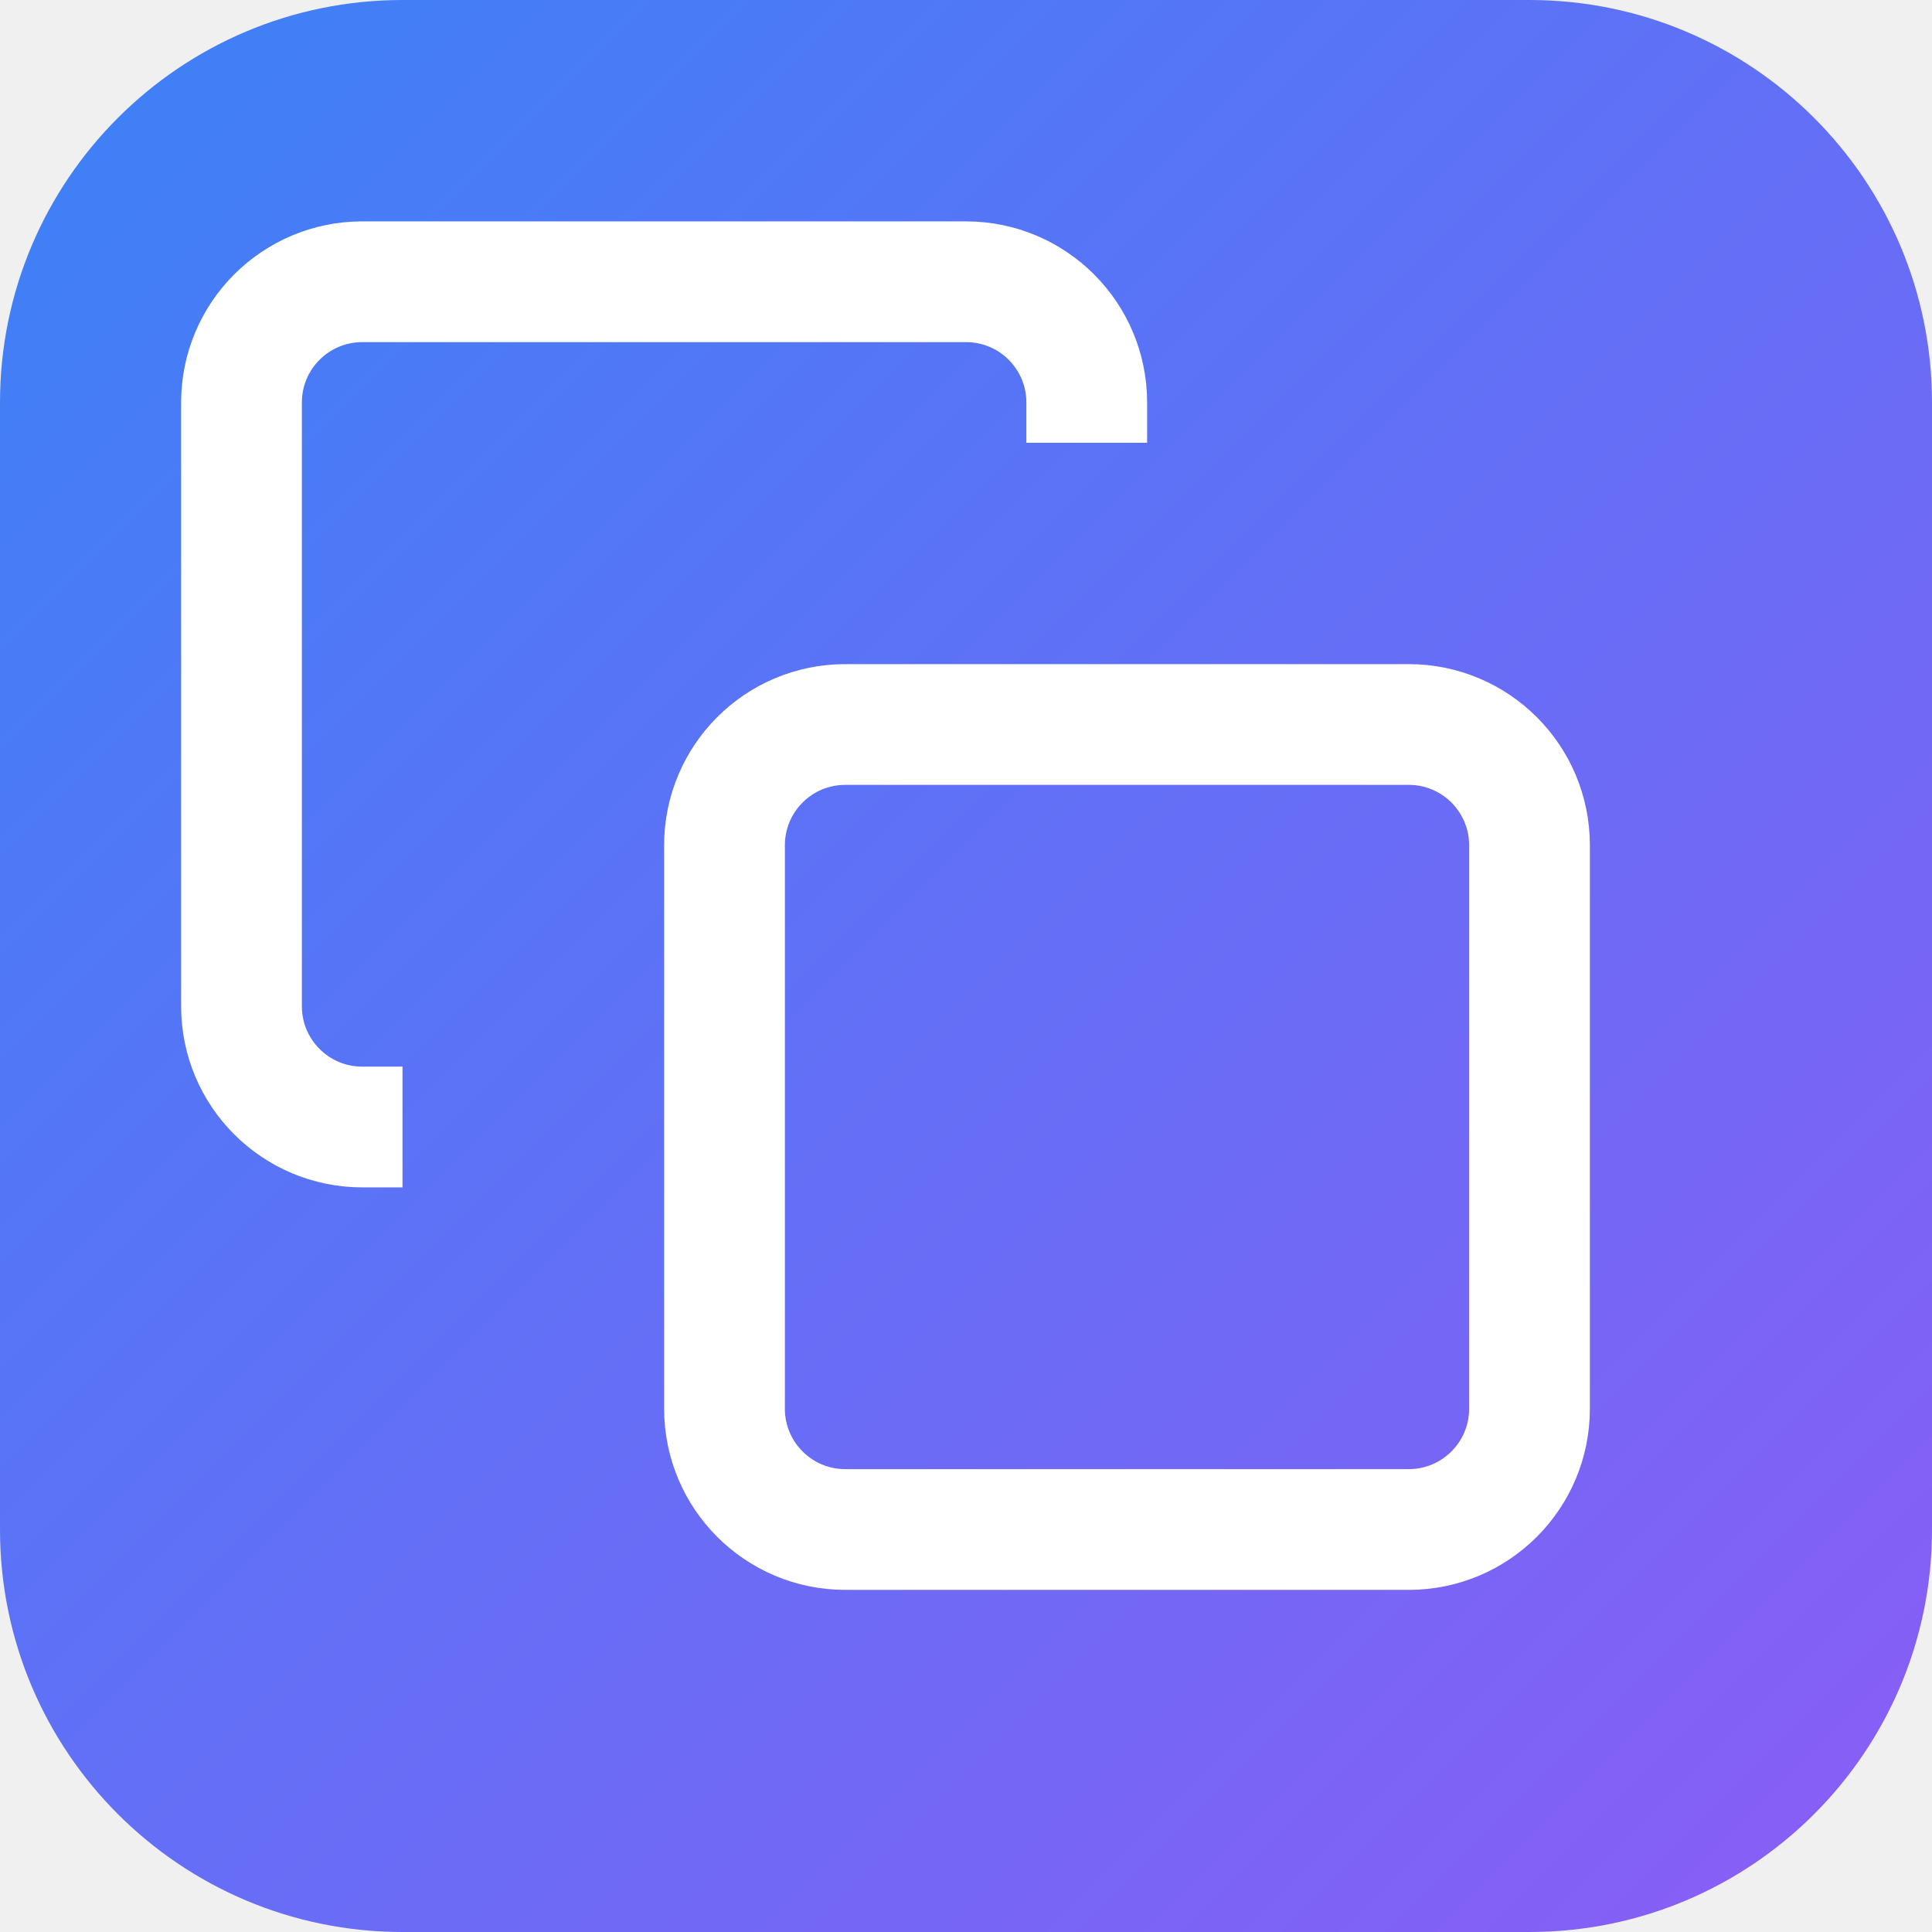
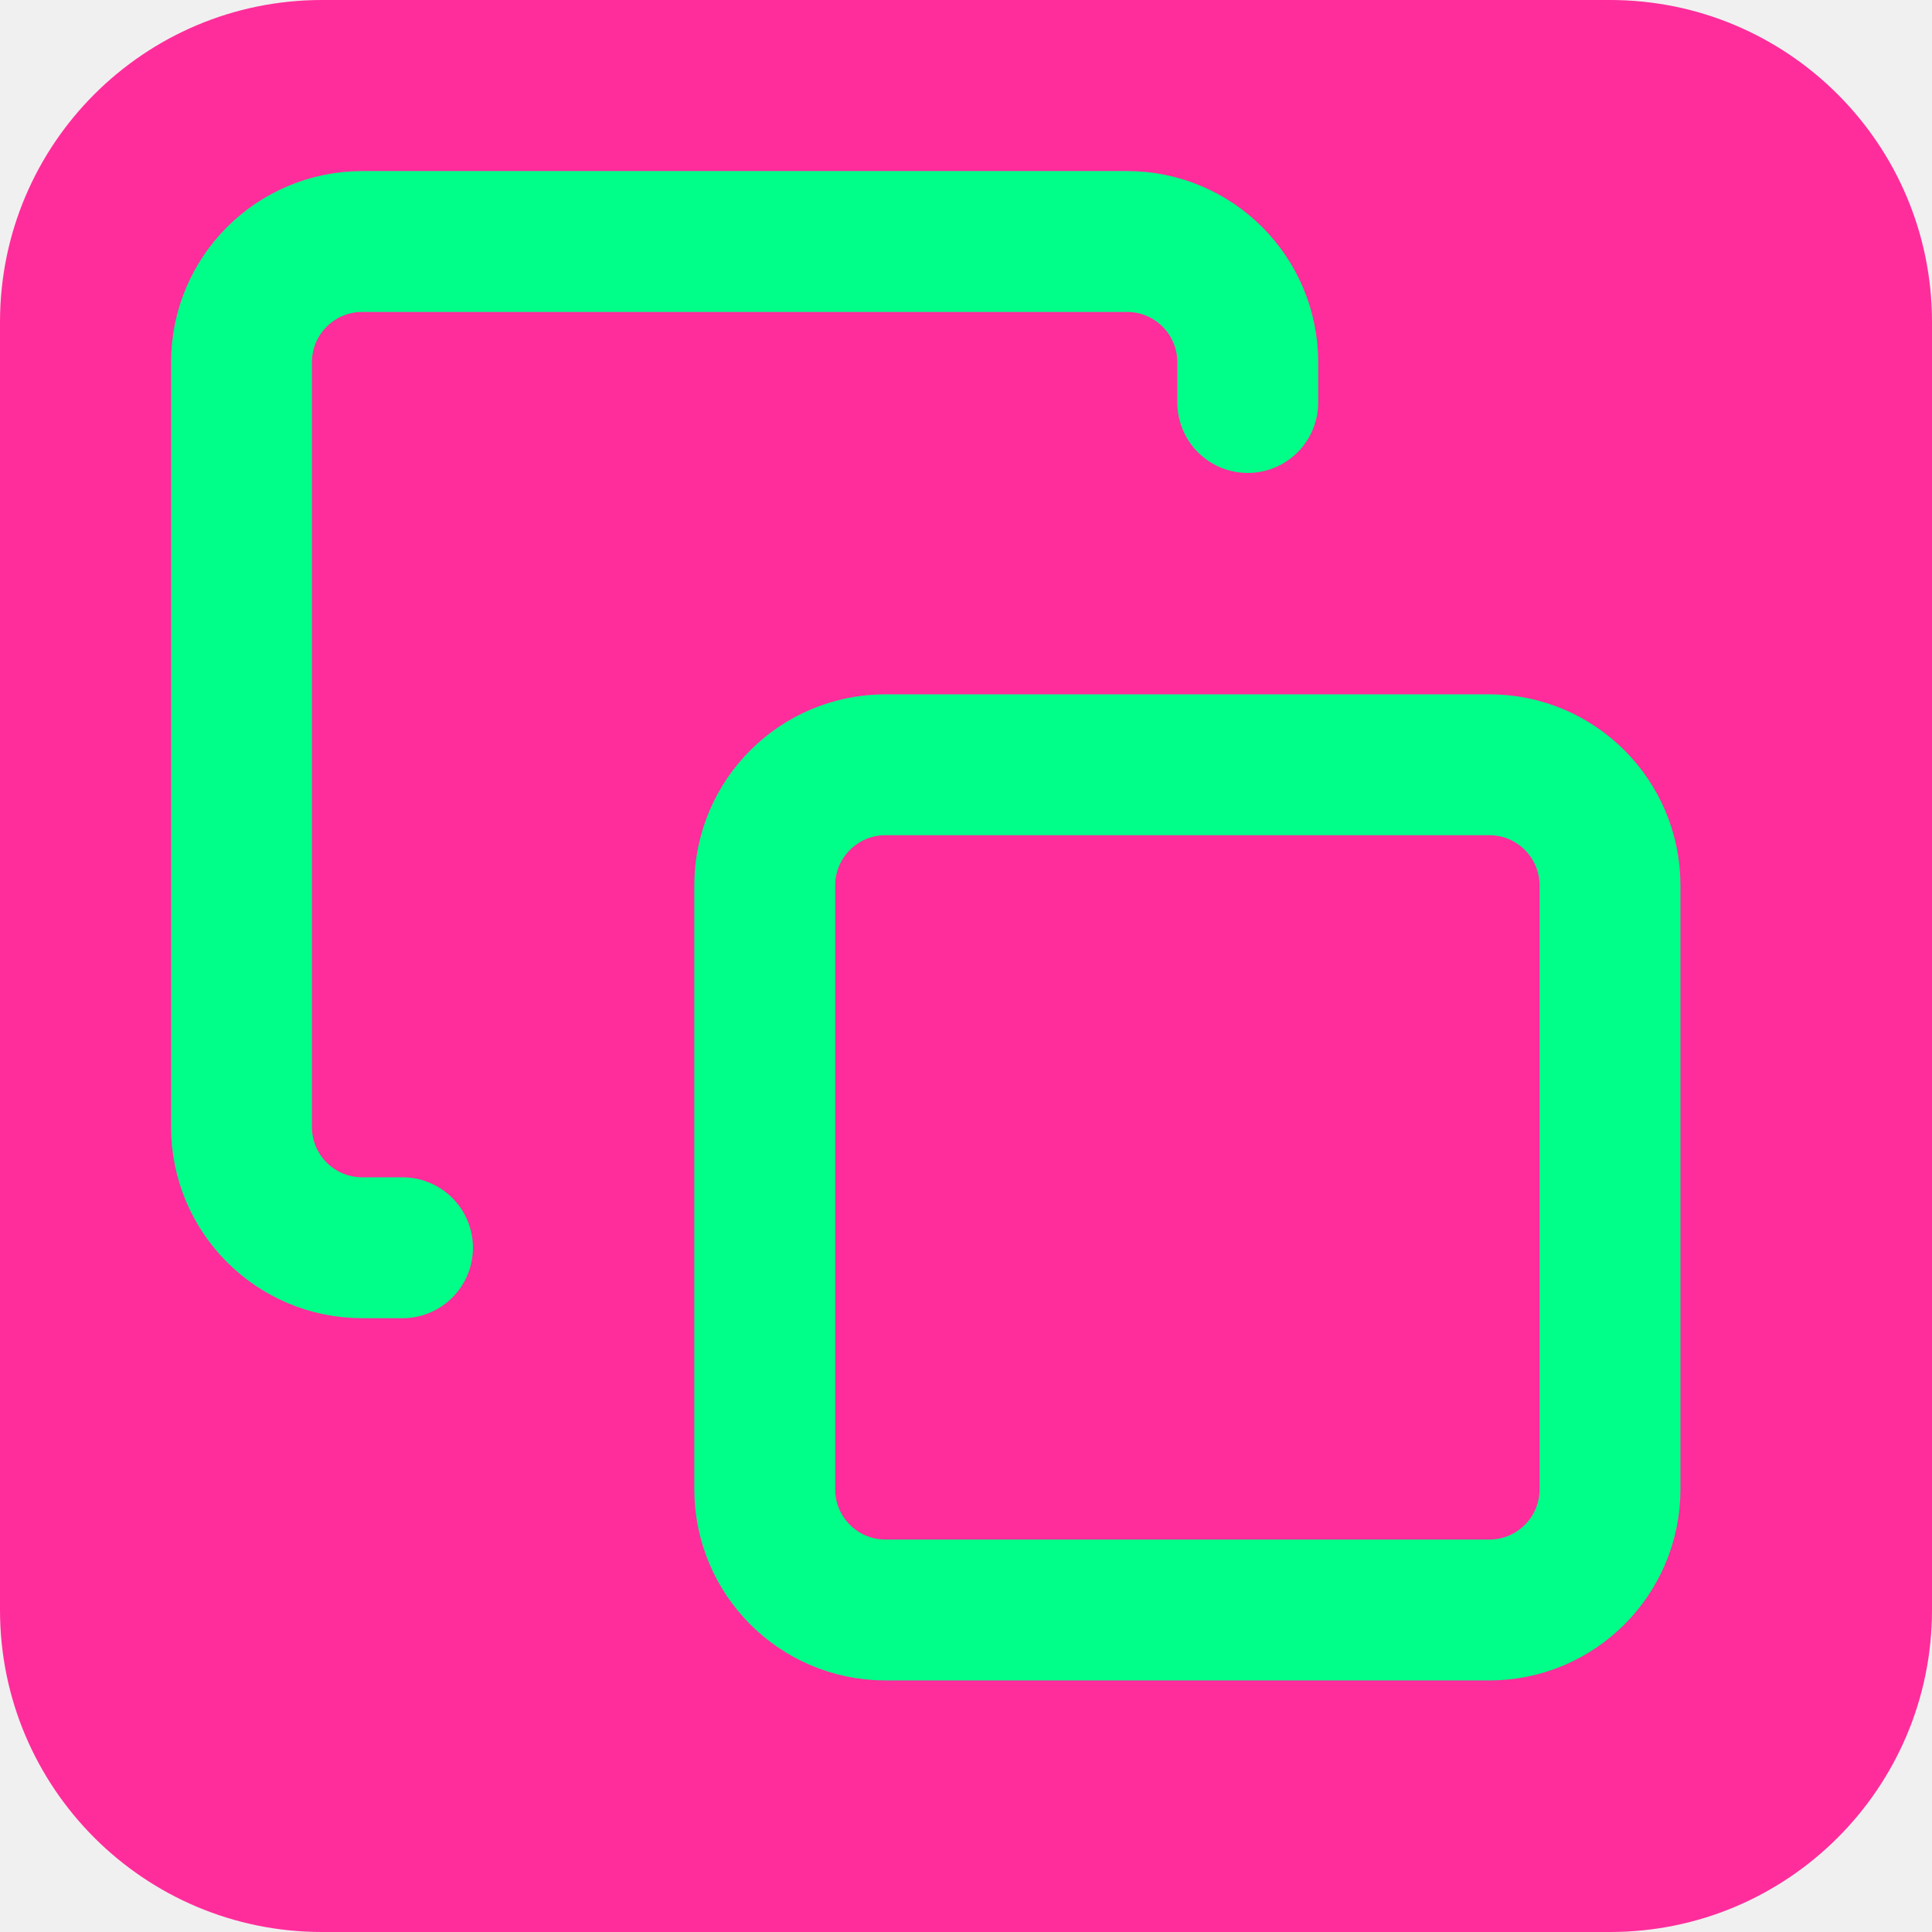
- <svg xmlns="http://www.w3.org/2000/svg" width="48" height="48" viewBox="0 0 48 48" fill="none">
-   <rect width="48" height="48" rx="10" fill="url(#grad)" />
-   <rect x="18" y="18" width="20" height="20" rx="3" stroke="white" stroke-width="3" fill="none" />
-   <path d="M10 28H9a3 3 0 0 1-3-3V10a3 3 0 0 1 3-3h15a3 3 0 0 1 3 3v1" stroke="white" stroke-width="3" fill="none" />
-   <defs>
-     <linearGradient id="grad" x1="0%" y1="0%" x2="100%" y2="100%">
-       <stop offset="0%" style="stop-color:#3b82f6" />
-       <stop offset="100%" style="stop-color:#8b5cf6" />
-     </linearGradient>
-   </defs>
+ <svg xmlns="http://www.w3.org/2000/svg" width="48" height="48" viewBox="0 0 48 48">
+   <rect width="48" height="48" rx="8" fill="#ff2d9b" />
+   <rect x="19" y="19" width="21" height="21" rx="3" fill="none" stroke="#00ff88" stroke-width="3.5" stroke-linecap="round" stroke-linejoin="round" />
+   <path d="M10 31H9a3 3 0 0 1-3-3V9a3 3 0 0 1 3-3h19a3 3 0 0 1 3 3v1" fill="none" stroke="#00ff88" stroke-width="3.5" stroke-linecap="round" stroke-linejoin="round" />
</svg>
